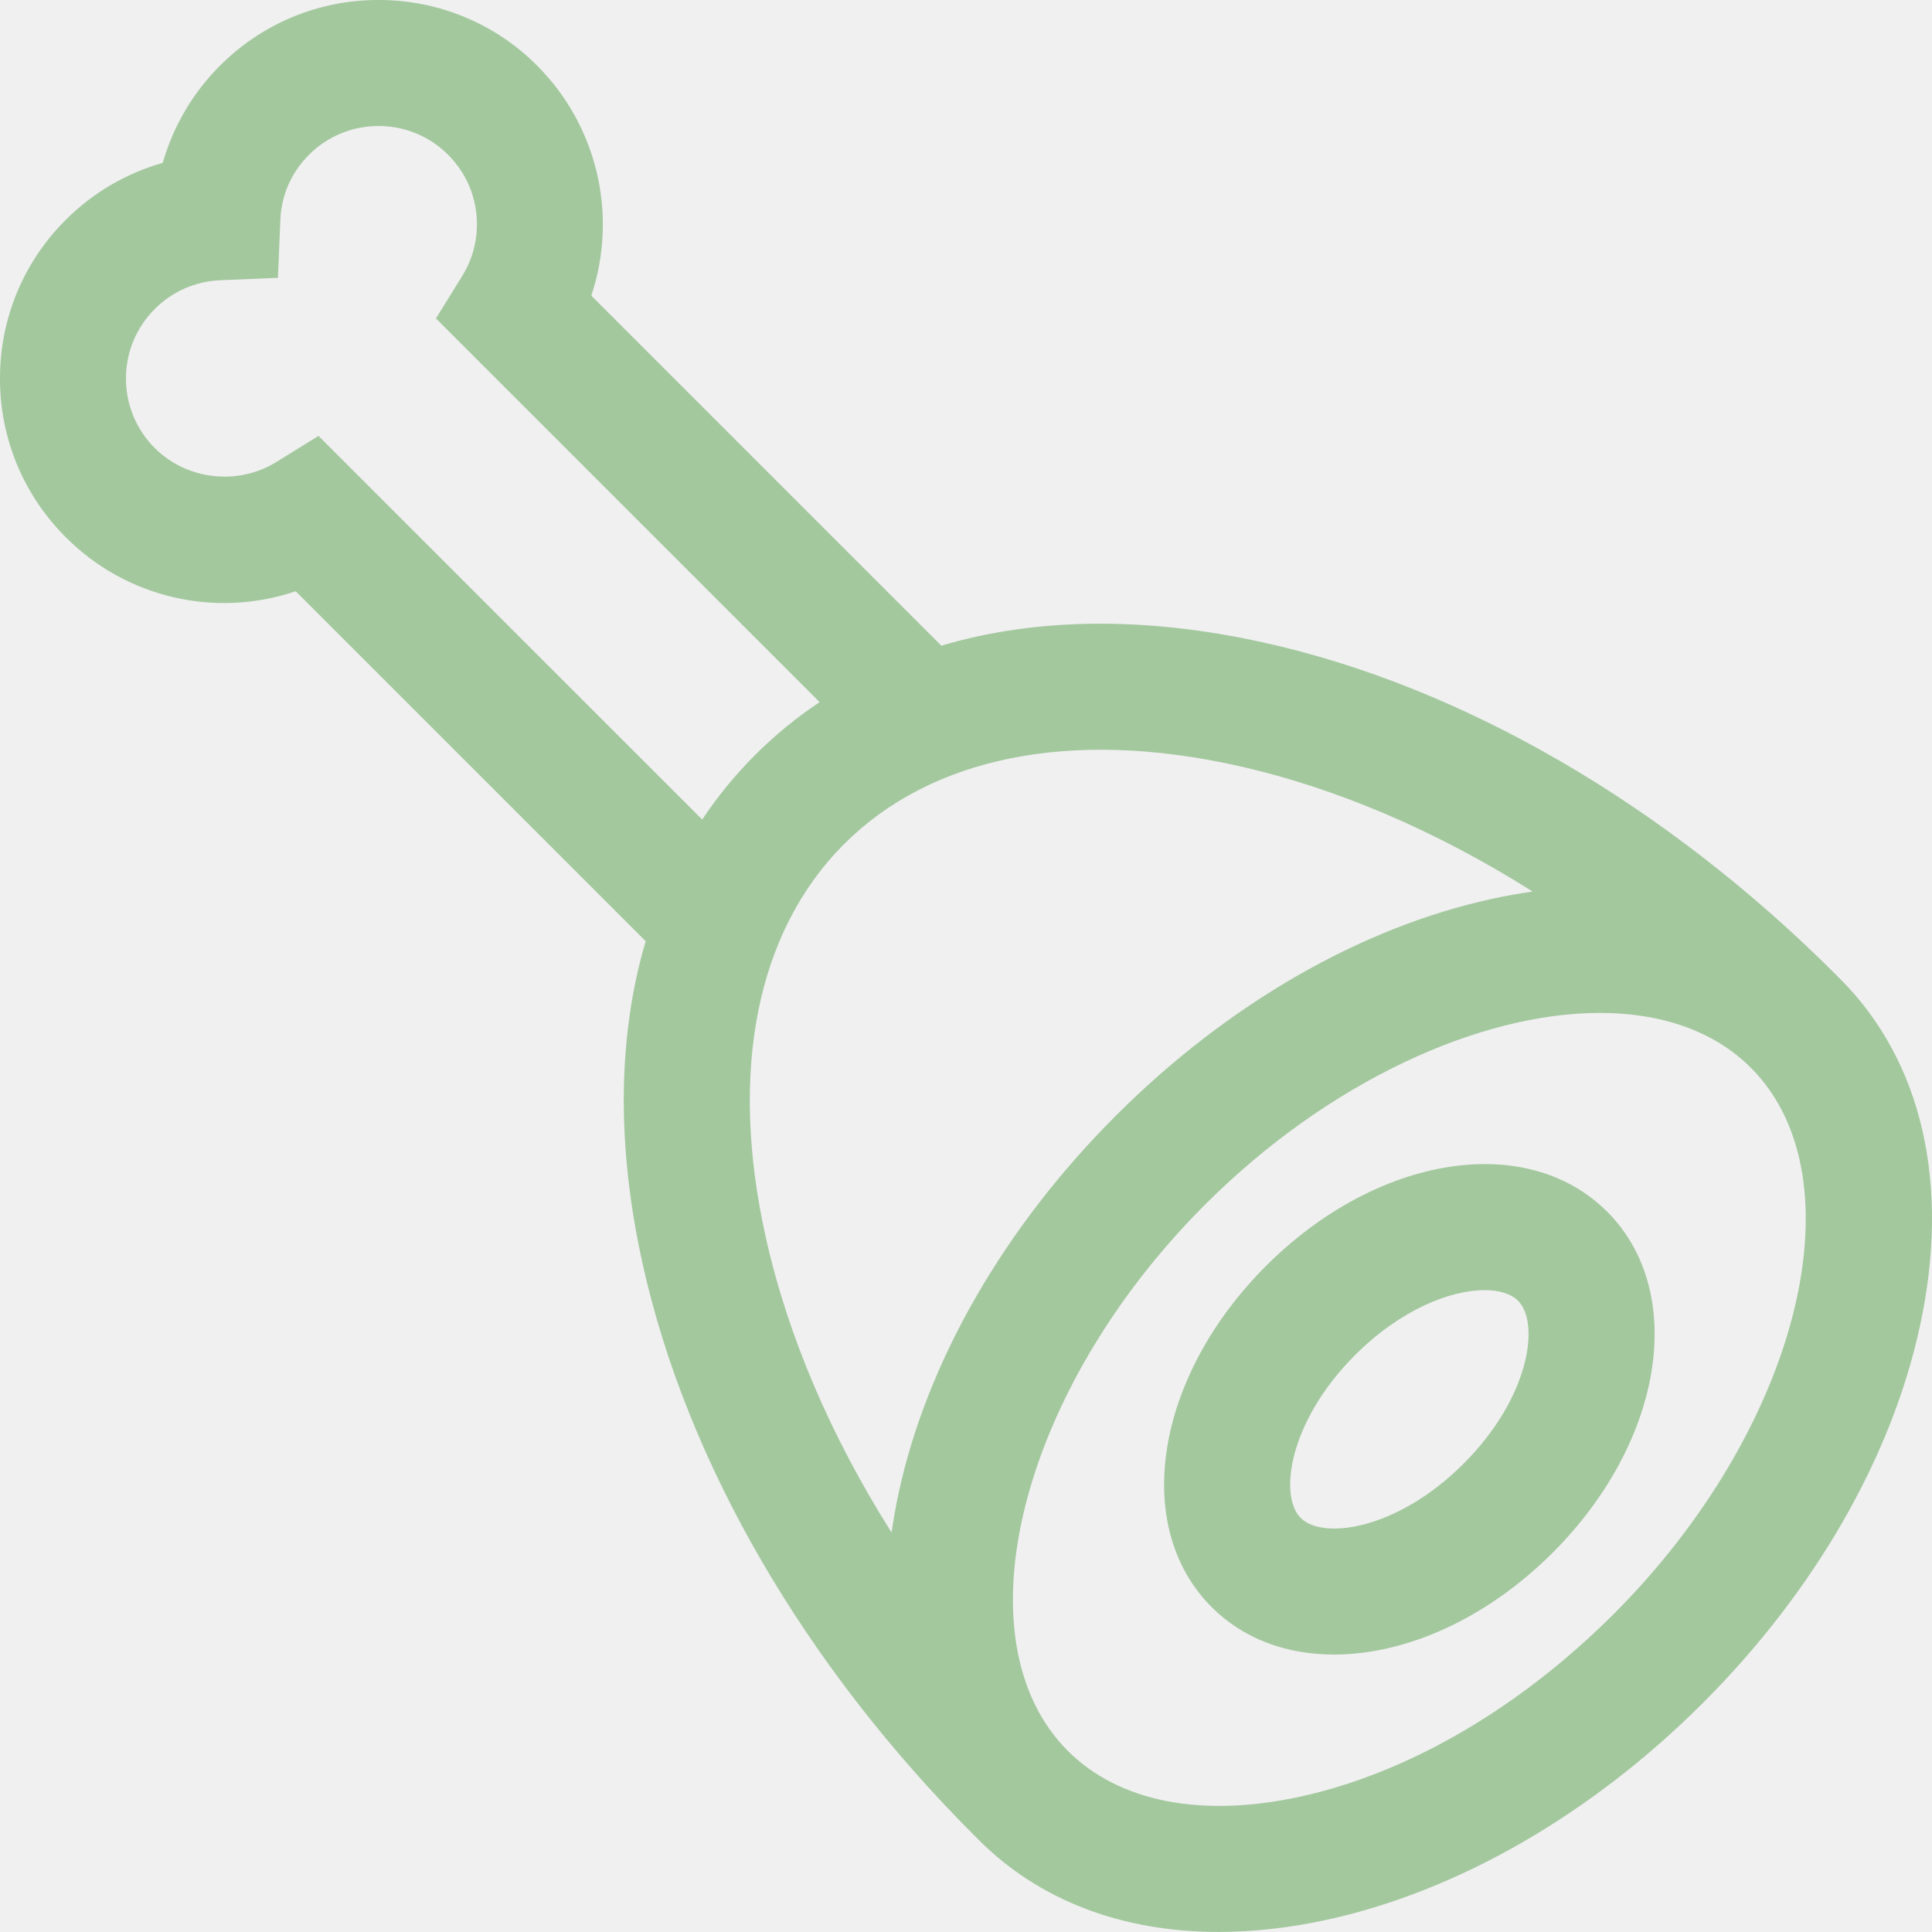
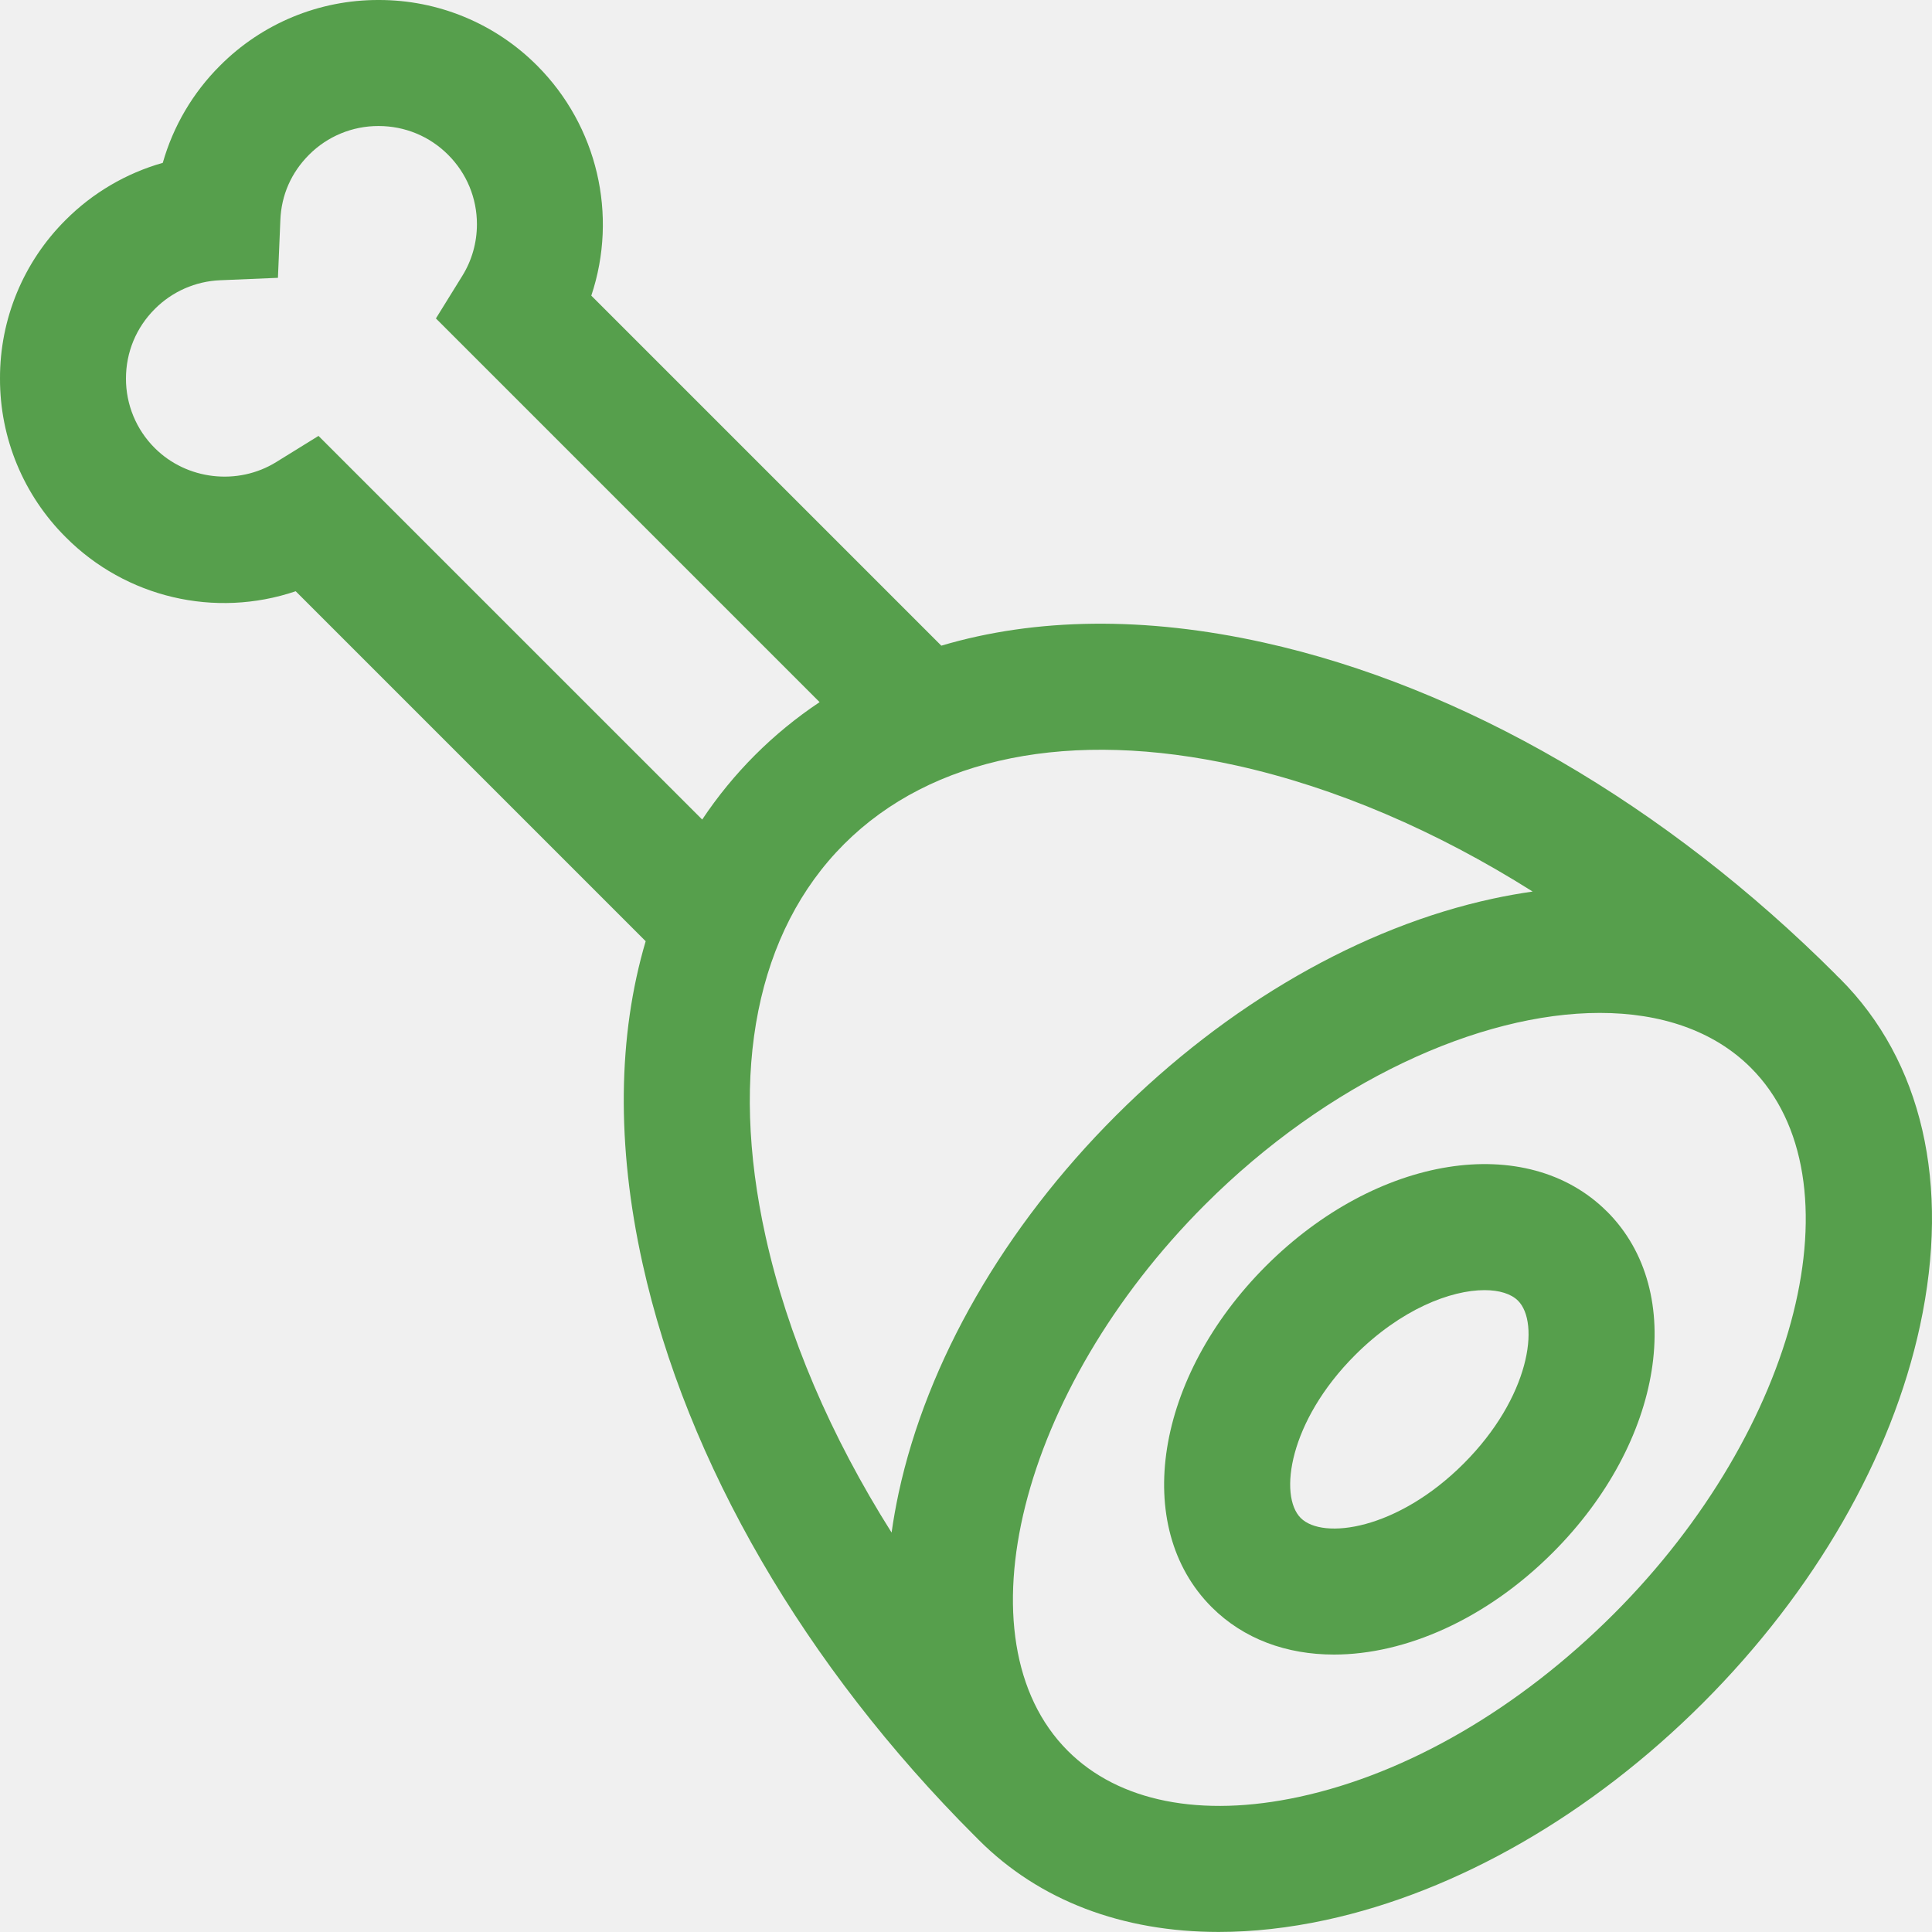
<svg xmlns="http://www.w3.org/2000/svg" width="35" height="35" fill="none">
-   <g opacity=".5" clip-path="url(#clip0_113_2749)" fill="#569F4C">
+   <g clip-path="url(#clip0_113_2749)" fill="#569F4C">
    <path d="M33.333 17.73l-.071-.068.001-.002c-3.083-3.083-6.766-5.222-10.37-6.02-2.15-.477-4.133-.45-5.84.057l-6.341-6.341a4.074 4.074 0 00-.98-4.166A4.037 4.037 0 006.858 0a4.036 4.036 0 00-2.873 1.19 4.048 4.048 0 00-1.036 1.76A4.043 4.043 0 001.19 3.984 4.034 4.034 0 000 6.857a4.04 4.04 0 001.19 2.874 4.046 4.046 0 004.167.98l6.34 6.34c-.505 1.708-.533 3.691-.056 5.841.798 3.604 2.936 7.287 6.02 10.37h.001l.069.07c1.098 1.1 2.602 1.667 4.346 1.667.619 0 1.268-.071 1.94-.216 2.385-.515 4.812-1.912 6.834-3.933 2.021-2.021 3.418-4.448 3.932-6.833.554-2.566.039-4.798-1.45-6.287zM5.77 7.897l-.768.475c-.696.43-1.62.323-2.198-.255a1.769 1.769 0 01-.522-1.26c0-.476.185-.923.523-1.26a1.772 1.772 0 011.182-.52l1.048-.044.044-1.048c.018-.452.198-.86.52-1.182a1.77 1.77 0 011.259-.52c.477 0 .924.185 1.26.521.336.336.522.783.522 1.258 0 .334-.092.658-.266.937l-.477.77 6.951 6.951a7.645 7.645 0 00-2.127 2.127L5.77 7.897zm10.51 19.149c-.051.238-.094.477-.128.718-1.104-1.748-1.886-3.573-2.283-5.366-.665-3-.16-5.524 1.423-7.107 1.583-1.582 4.107-2.088 7.107-1.423 1.793.398 3.617 1.18 5.366 2.283-.241.035-.48.077-.719.129-2.385.514-4.811 1.911-6.833 3.933-2.021 2.021-3.418 4.448-3.933 6.833zm12.957 2.19c-1.715 1.715-3.74 2.893-5.701 3.316-1.781.384-3.27.088-4.192-.834-2.008-2.008-.87-6.538 2.483-9.892 2.227-2.227 4.973-3.476 7.155-3.476 1.103 0 2.063.32 2.737.994 2.008 2.008.871 6.538-2.482 9.892z" />
    <path d="M29.114 21.95c-1.456-1.457-4.17-1.024-6.18.984-2.008 2.009-2.44 4.723-.984 6.18.58.58 1.36.86 2.217.86 1.291 0 2.754-.638 3.962-1.846 2.009-2.008 2.441-4.722.985-6.179zm-2.599 4.565c-1.201 1.201-2.55 1.386-2.951.985-.401-.401-.217-1.75.985-2.952.832-.832 1.734-1.176 2.344-1.176.27 0 .484.068.607.191.401.401.217 1.75-.985 2.952z" />
  </g>
  <defs>
    <clipPath id="clip0_113_2749">
      <path fill="#fff" d="M0 0h35v35H0z" />
    </clipPath>
  </defs>
</svg>
